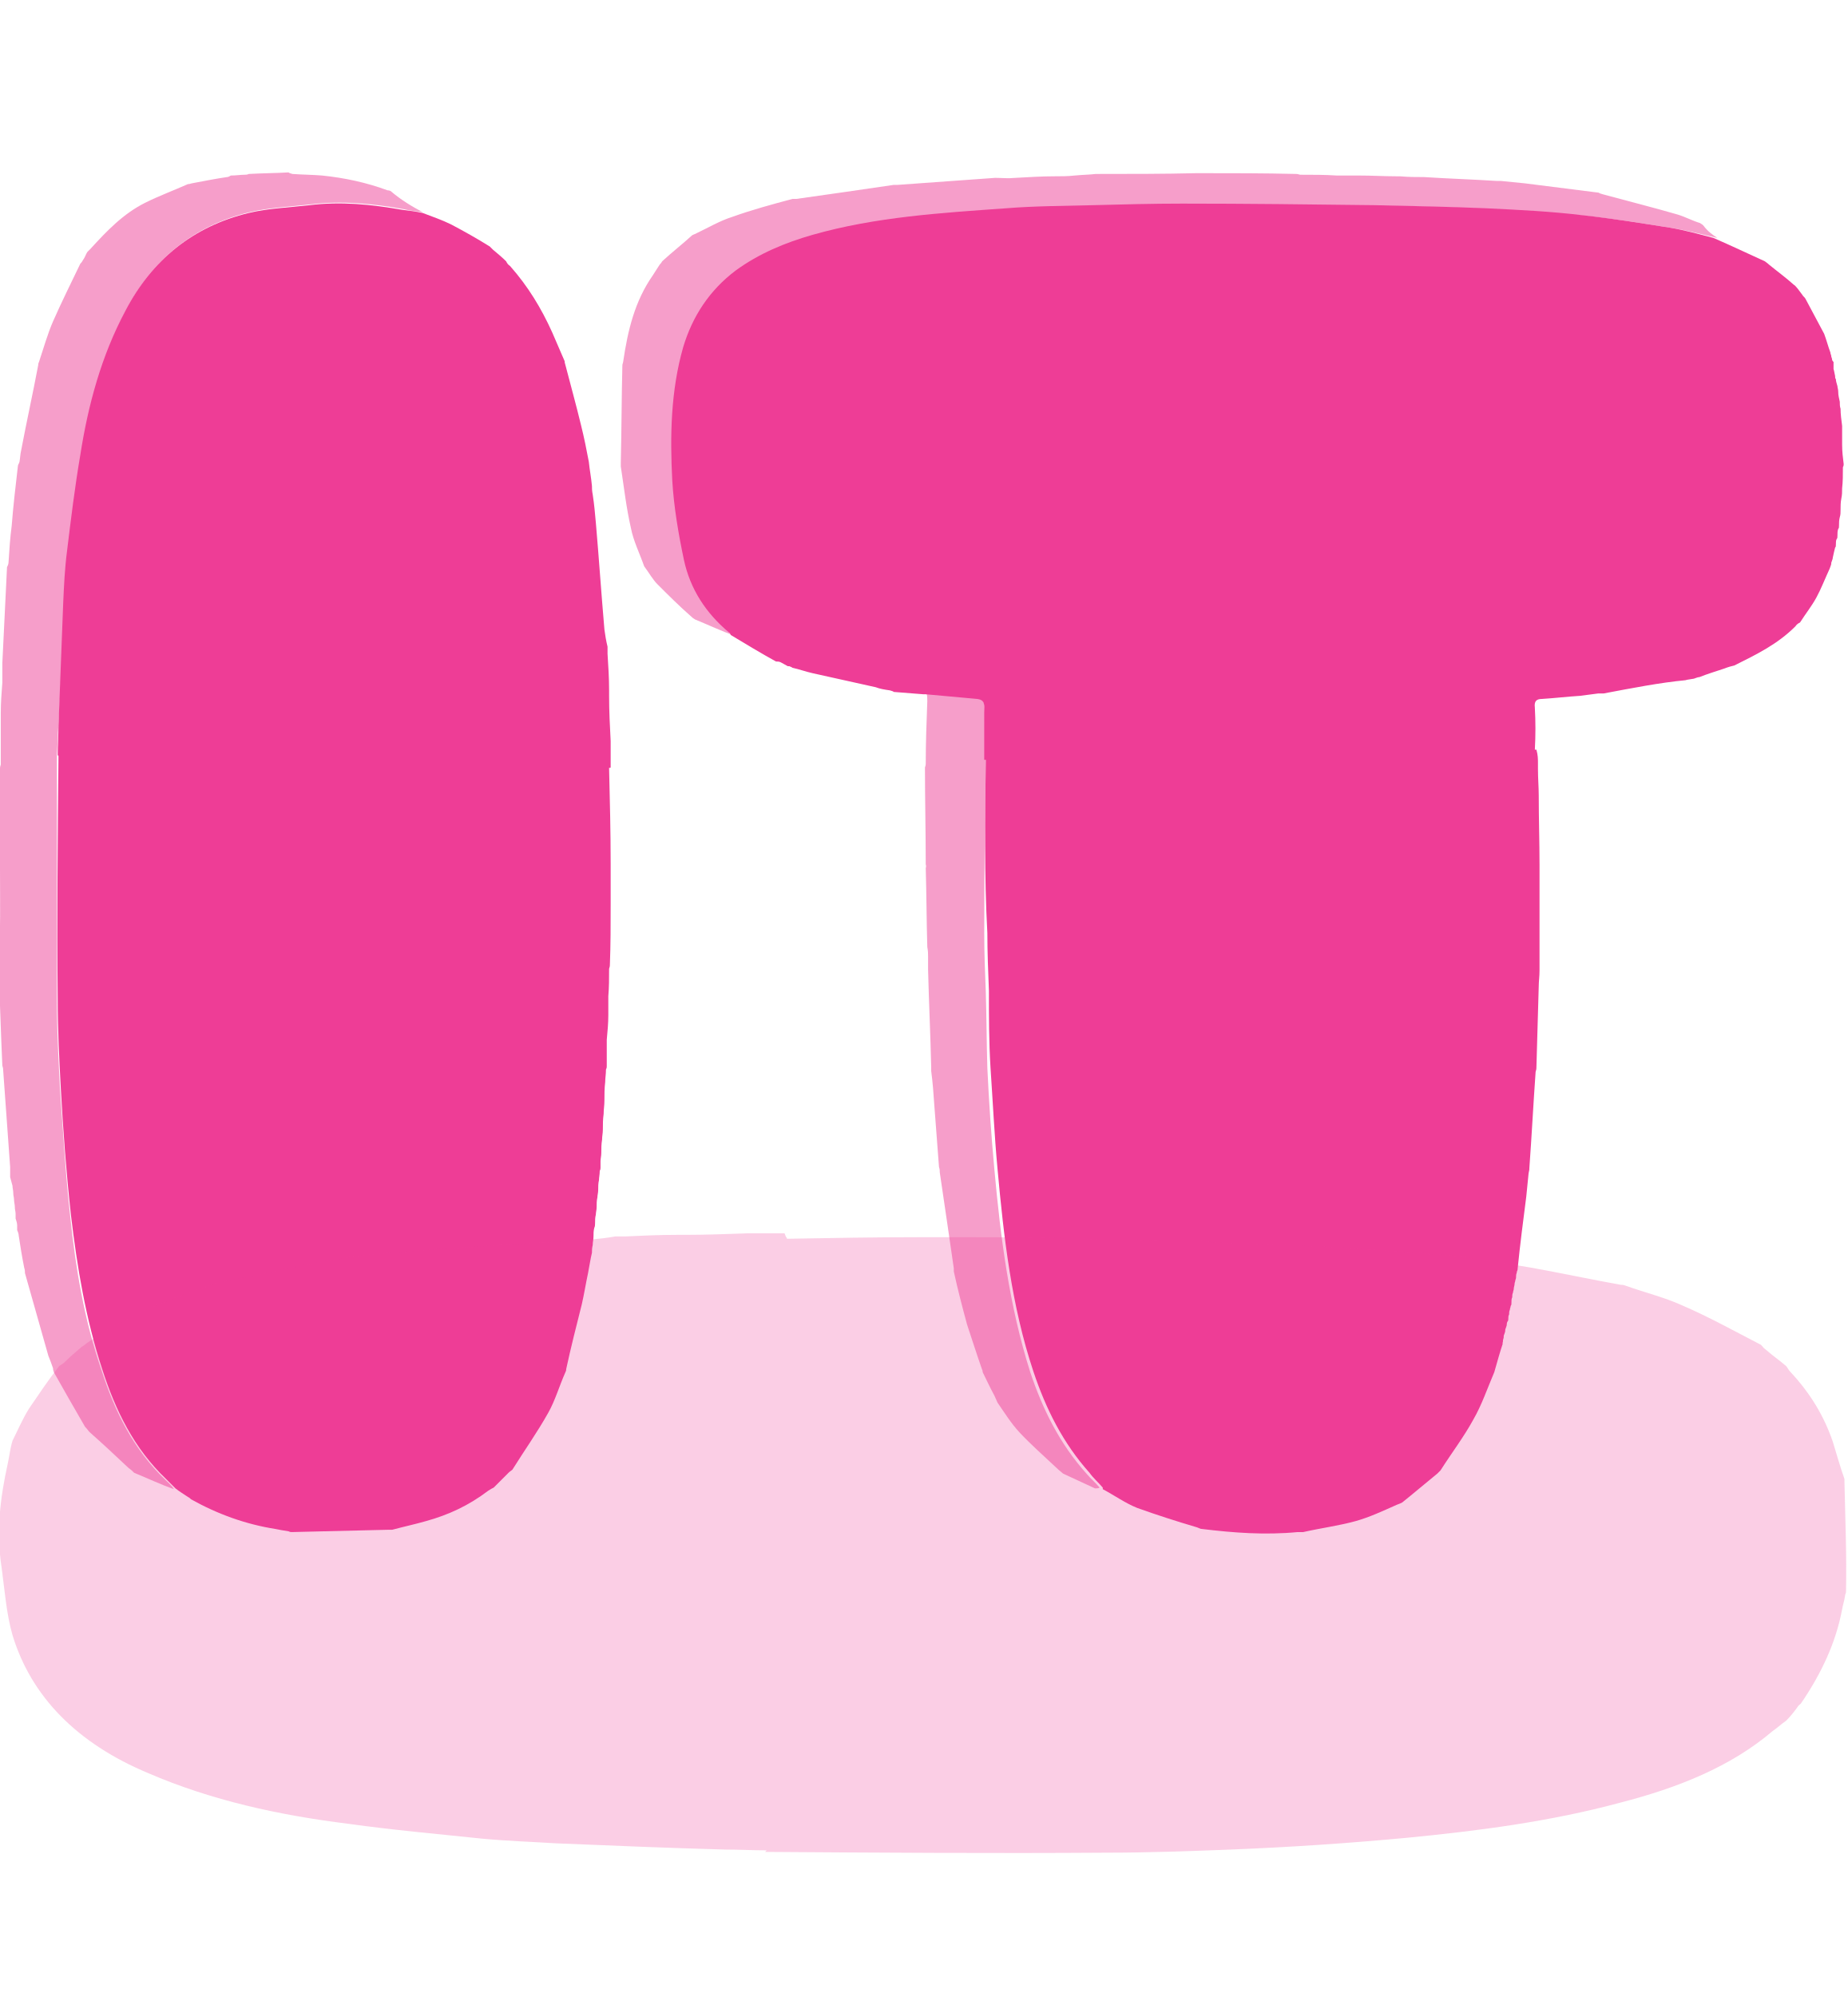
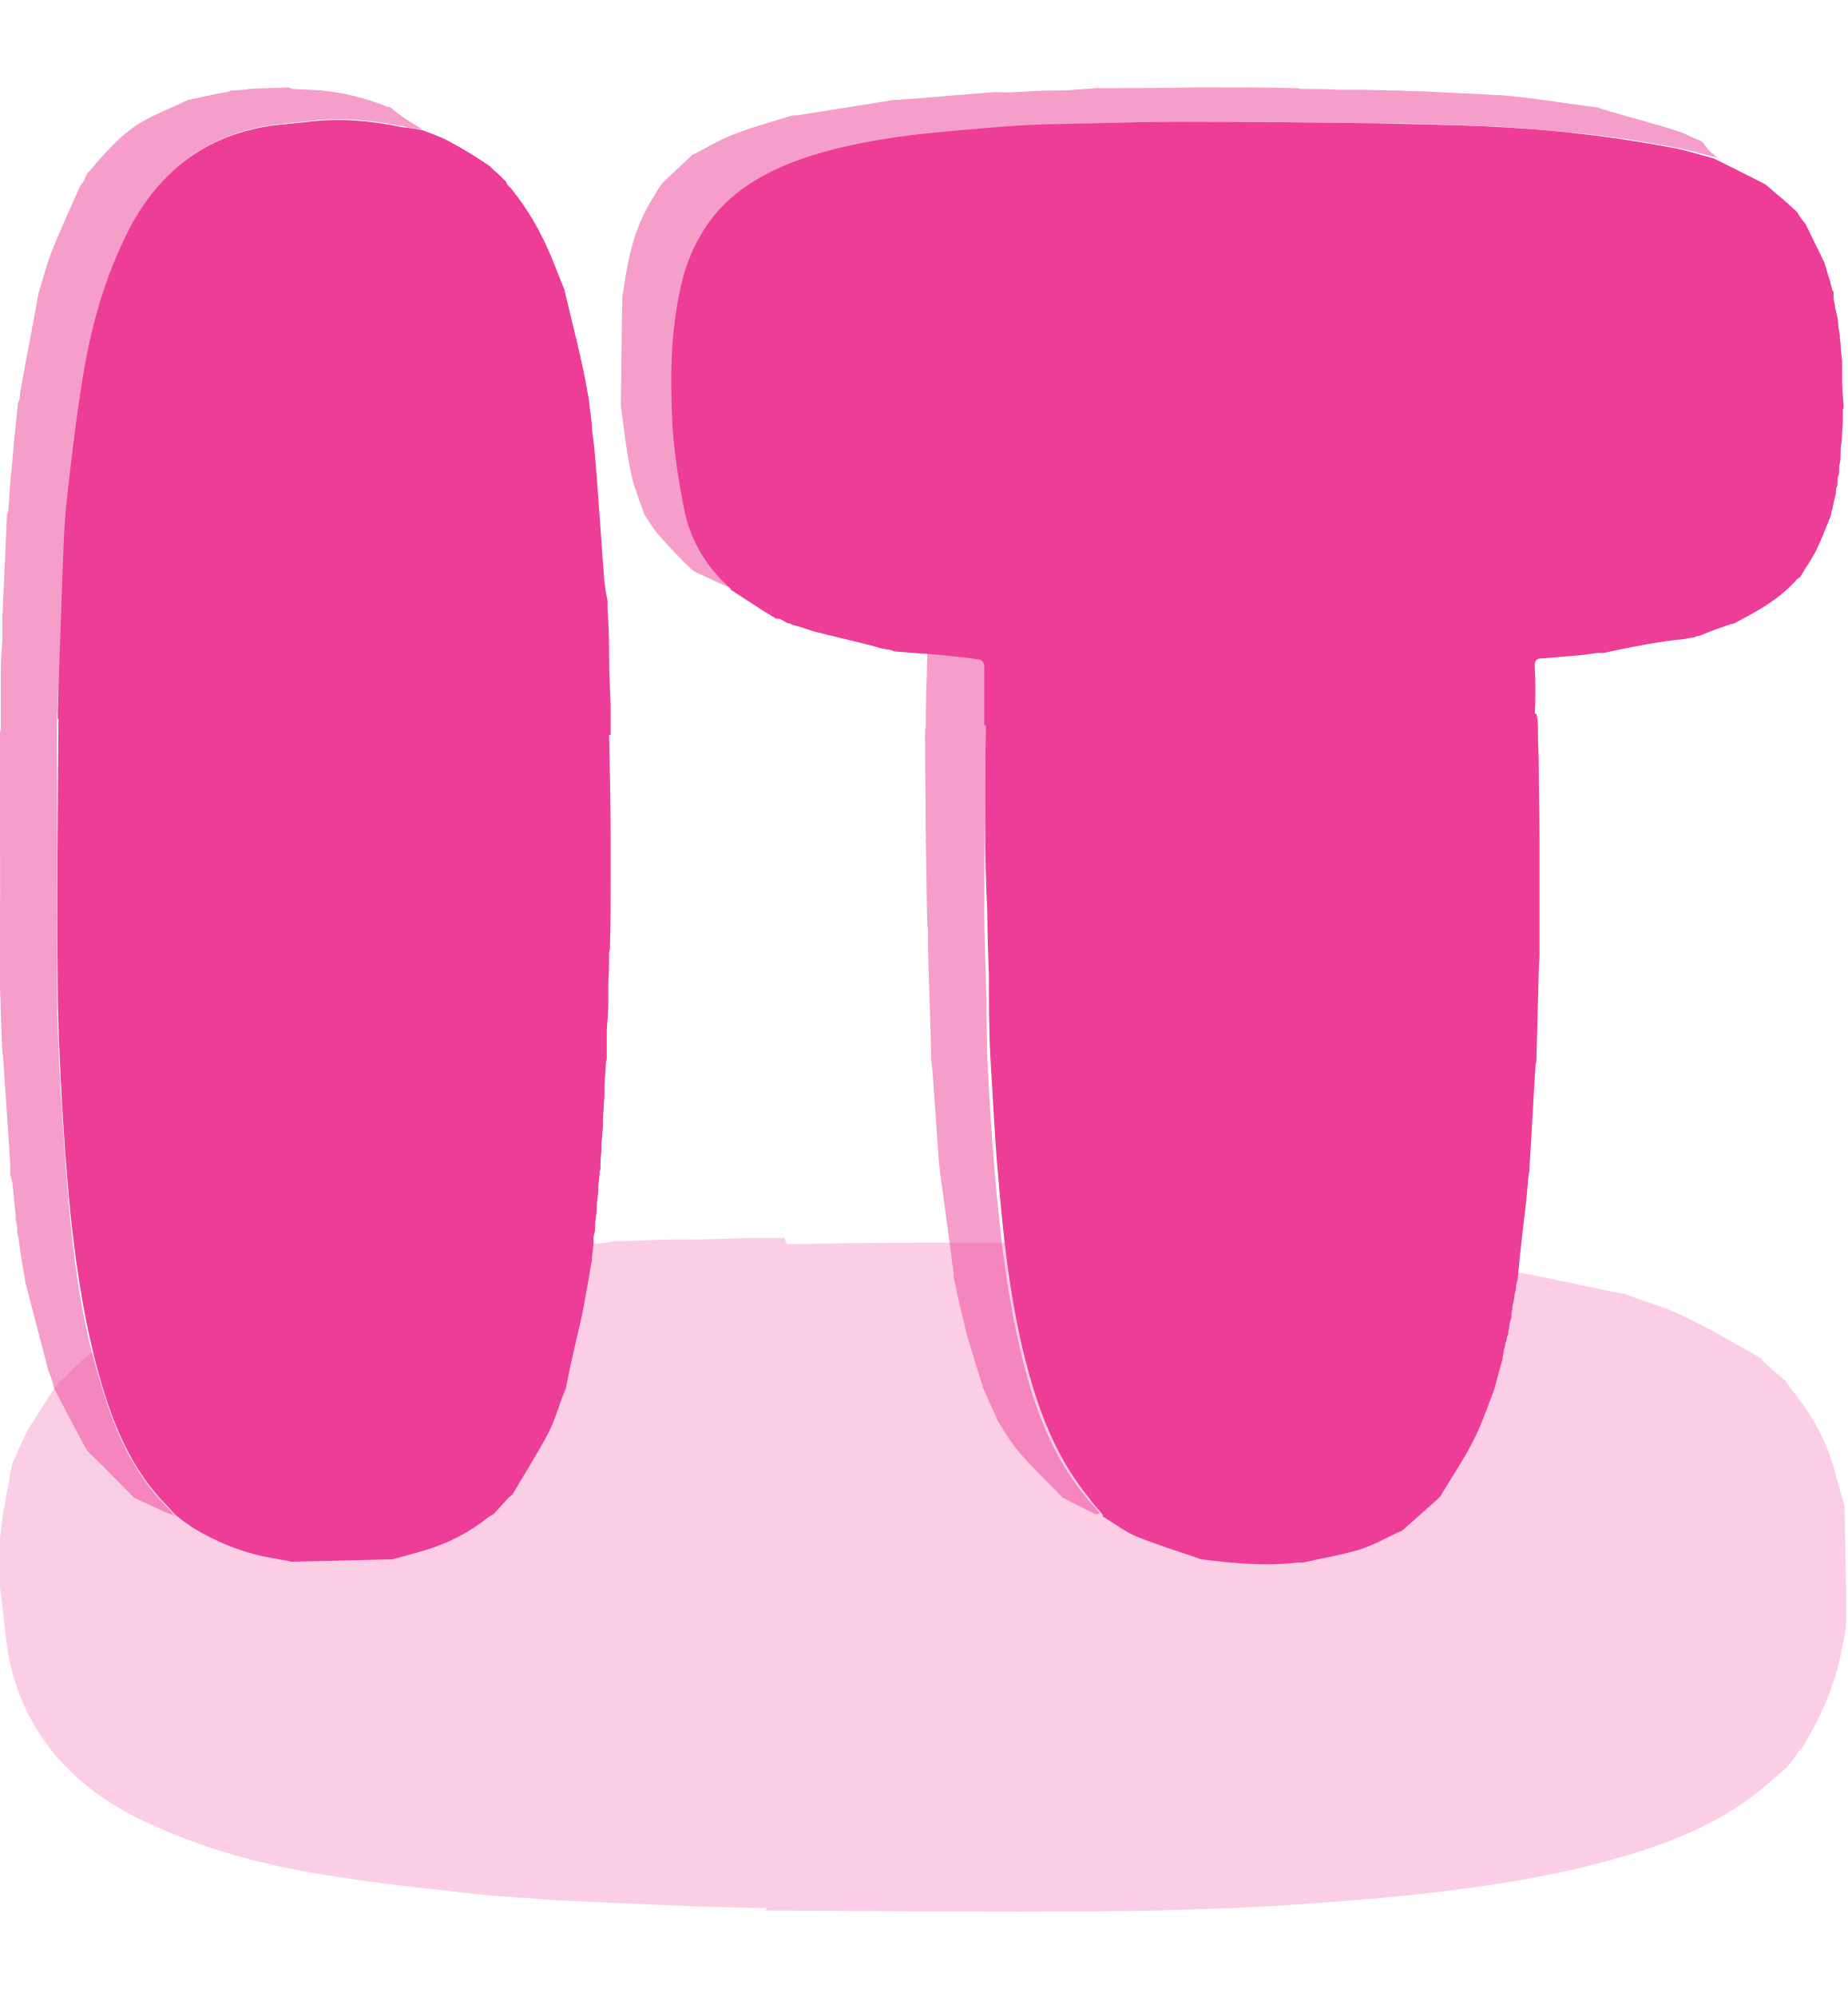
<svg xmlns="http://www.w3.org/2000/svg" version="1.1" id="Layer_1" x="0px" y="0px" viewBox="0 0 236.9 256" style="enable-background:new 0 0 236.9 256;" xml:space="preserve">
  <style type="text/css">
	.st0{fill:#EE3D96;}
	.st1{opacity:0.5;fill:#EE3D96;enable-background:new    ;}
- 	.st2{opacity:0.25;fill:#EE3D96;}
+ 	.st2{opacity:0.25;fill:#EE3D96;enable-background:new    ;}
</style>
-   <path class="st0" d="M236.2,57c0-0.8,0-1.6,0-2.4c-0.1-0.8-0.2-1.5-0.2-2.2c-0.1-0.3-0.1-0.6-0.1-0.9c-0.1-0.5-0.2-0.8-0.2-1.3  c0-0.3-0.1-0.5-0.1-0.7c-0.1-0.4-0.2-0.6-0.2-0.9c-0.1-0.1-0.1-0.2-0.1-0.4c-0.1-0.4-0.1-0.6-0.2-0.9c0-0.2,0-0.3,0-0.5  c0-0.2,0-0.3,0-0.4c-0.1-0.1-0.2-0.2-0.2-0.4c0-0.1-0.1-0.2-0.1-0.4c0-0.1-0.1-0.2-0.1-0.4c-0.3-0.8-0.5-1.6-0.8-2.4  c-0.8-1.5-1.6-3-2.4-4.5c-0.1-0.2-0.3-0.3-0.4-0.5c-0.2-0.3-0.4-0.5-0.6-0.8c-0.2-0.2-0.3-0.4-0.5-0.5c-1-0.9-2.1-1.7-3.2-2.6  c-0.2-0.2-0.4-0.3-0.5-0.4c-2.2-1-4.3-2-6.6-3c-1.9-0.5-3.7-1-5.5-1.3c-3.8-0.6-7.5-1.2-11.2-1.6c-4.1-0.5-8.3-0.7-12.4-0.9  c-4.8-0.2-9.6-0.3-14.4-0.4c-8.2-0.1-16.4-0.2-24.6-0.2c-3.8,0-7.6,0.1-11.4,0.2c-3.7,0.1-7.5,0.1-11.2,0.4  c-8.4,0.6-16.7,1.1-24.8,3.4c-3.5,1-6.9,2.4-9.9,4.6c-3.3,2.5-5.5,5.8-6.7,9.8c-1.6,5.6-1.7,11.4-1.4,17.1c0.2,3.4,0.8,6.9,1.5,10.2  c0.8,3.7,2.8,6.8,5.8,9.3c0.1,0,0.1,0.1,0.2,0.3c2,1.2,3.8,2.3,5.8,3.4c0.2,0,0.4,0,0.6,0.1c0.4,0.2,0.7,0.4,0.9,0.5  c0,0,0.1,0,0.2,0c0.2,0.1,0.3,0.1,0.4,0.2c0.9,0.2,1.7,0.5,2.6,0.7c2.7,0.6,5.4,1.2,8.1,1.8c0.5,0.2,1.1,0.3,1.8,0.4  c0.3,0.1,0.4,0.1,0.5,0.2c1.3,0.1,2.5,0.2,3.8,0.3c0.1,0,0.2,0,0.3,0c2.3,0.2,4.4,0.4,6.6,0.6c0.8,0.1,0.9,0.5,0.9,1.1  c0,2.2,0,4.4,0,6.7c0.1,0,0.1,0,0.2,0c-0.1,7.5-0.2,14.9,0.2,22.2c0,2.4,0.1,4.9,0.2,7.4c0,3.3,0,6.5,0.2,9.8  c0.3,4.4,0.5,8.7,0.9,13c0.8,8.8,1.8,17.6,4.6,26c1.6,4.8,3.8,9.2,7.2,13c0.5,0.7,1.1,1.2,1.7,1.9c0,0.1,0,0.2,0,0.2  c1.5,0.8,2.9,1.8,4.4,2.4c2.5,0.9,5,1.7,7.7,2.5c0.3,0.1,0.4,0.2,0.6,0.2c4.1,0.5,8.1,0.8,12.3,0.4c0.4,0,0.5,0,0.7,0  c2.2-0.5,4.5-0.8,6.7-1.4c1.8-0.5,3.5-1.3,5.3-2.1c0.3-0.1,0.5-0.2,0.7-0.3c1.5-1.2,2.9-2.4,4.5-3.7c0.2-0.2,0.3-0.3,0.4-0.4  c1.4-2.2,3-4.3,4.2-6.5c1.1-1.9,1.8-4,2.7-6.1c0.4-1.4,0.7-2.5,1.1-3.7c-0.1,0-0.1-0.1,0-0.1c0-0.2,0-0.3,0.1-0.6  c0-0.2,0-0.3,0.1-0.5c0-0.1,0.1-0.2,0.1-0.4c0-0.1,0-0.2,0.1-0.4c0-0.1,0.1-0.2,0.1-0.4c0-0.1,0-0.2,0.1-0.4  c0.1-0.1,0.1-0.2,0.1-0.4s0-0.3,0.1-0.5c0-0.2,0-0.4,0.1-0.6c0-0.2,0.1-0.3,0.1-0.5c0.1-0.1,0.1-0.2,0.1-0.4c0-0.3,0-0.5,0.1-0.7  c0-0.2,0-0.4,0.1-0.6c0-0.2,0.1-0.3,0.1-0.5c0-0.2,0.1-0.4,0.1-0.6s0.1-0.3,0.1-0.5c0.1-0.2,0.1-0.4,0.1-0.6c0-0.2,0.1-0.3,0.1-0.5  c0.1-0.2,0.1-0.3,0.1-0.4c0.3-3,0.7-6.1,1.1-9.2c0.1-0.9,0.2-1.9,0.3-3c0.1-0.4,0.1-0.5,0.1-0.7c0.3-4.1,0.5-8.1,0.8-12.3  c0.1-0.3,0.1-0.4,0.1-0.5c0.1-3.5,0.2-7,0.3-10.5c0-0.6,0.1-1.2,0.1-2c0-0.3,0-0.4,0-0.5c0-4.1,0-8.2,0-12.5c0-0.3,0-0.4,0-0.5  c0-3-0.1-5.9-0.1-8.9c0-1.1-0.1-2.2-0.1-3.4c0-0.4,0-0.5,0-0.7c0-0.6,0-1.1-0.2-1.8c-0.1,0-0.1,0-0.2,0c0.1-1.8,0.1-3.6,0-5.4  c-0.1-0.8,0.2-1.1,0.9-1.1c1.6-0.1,3.3-0.3,4.9-0.4c0.8-0.1,1.5-0.2,2.3-0.3c0.3,0,0.5,0,0.7,0c3.7-0.7,7.3-1.4,10.5-1.7  c0.3-0.1,0.6-0.1,1.1-0.2c0.3-0.1,0.5-0.2,0.7-0.2c1-0.4,2-0.7,3.2-1.1c0.5-0.2,0.9-0.3,1.3-0.4c2.8-1.4,5.5-2.7,7.8-5  c0.2-0.3,0.4-0.4,0.6-0.5c0.7-1.1,1.5-2.1,2.1-3.2c0.6-1.1,1.1-2.4,1.7-3.7c0.1-0.3,0.2-0.5,0.2-0.6c0-0.1,0-0.2,0.1-0.4  c0-0.1,0.1-0.2,0.1-0.4c0.1-0.5,0.2-0.9,0.3-1.3c0.1-0.1,0.1-0.2,0.1-0.4c0-0.3,0-0.5,0.1-0.7c0.1-0.1,0.1-0.2,0.1-0.4  c0-0.4,0-0.6,0.1-0.9c0.1-0.1,0.1-0.2,0.1-0.4c0-0.4,0-0.7,0.1-1.1c0.1-0.3,0.1-0.6,0.1-0.9c0-0.5,0-1,0.1-1.5  c0.1-0.5,0.1-0.8,0.1-1.3c0.1-0.9,0.1-1.7,0.1-2.7c0.1-0.2,0.1-0.3,0.1-0.4C236.3,58.7,236.2,57.9,236.2,57z" />
-   <path class="st0" d="M78.1,89.2c0-0.3,0-0.4,0-0.7c0-1.6-0.1-3.1-0.2-4.7c0-0.4,0-0.6,0-0.9c-0.2-0.8-0.3-1.5-0.4-2.2  c-0.4-4.6-0.7-9.1-1.1-13.7c-0.1-1.1-0.2-2.3-0.4-3.6c-0.1-0.5-0.1-0.8-0.1-1.1c-0.1-1.1-0.3-2.1-0.4-3.1c-0.3-1.6-0.6-3.1-1-4.7  c-0.6-2.5-1.3-5-2-7.7c-0.1-0.3-0.1-0.4-0.1-0.5c-0.5-1.2-1.1-2.5-1.6-3.7c-1.4-3.1-3.1-5.9-5.4-8.5c-0.3-0.2-0.4-0.4-0.5-0.6  c-0.5-0.5-1.1-1-1.7-1.5c-0.2-0.2-0.3-0.3-0.4-0.4c-1.6-1-3.2-1.9-4.9-2.8c-1.2-0.6-2.4-1-3.7-1.5c-0.9-0.2-1.8-0.3-2.6-0.4  c-4-0.7-7.9-1.1-11.9-0.6c-2.6,0.3-5.3,0.4-7.8,1c-7.1,1.7-12.4,6-15.8,12.5c-3.1,5.8-4.8,12.1-5.8,18.5c-0.7,4.1-1.2,8.2-1.7,12.3  c-0.3,2.3-0.4,4.5-0.5,6.8C7.9,82.6,7.7,87.8,7.5,93c0,1.3-0.1,2.5-0.1,3.8c0,0,0.1,0.1,0.1,0.1c-0.1,10.4-0.2,20.9-0.1,31.3  c0,3.8,0.2,7.6,0.4,11.4c0.3,5.4,0.7,10.8,1.3,16.2c0.8,6.7,1.9,13.3,4,19.7c1.7,5.3,4.1,10.2,8.2,14.1c0.4,0.4,0.8,0.8,1.2,1.2  c0.5,0.4,1,0.7,1.6,1.1c0.2,0.1,0.3,0.2,0.4,0.3c3.4,1.9,7,3.2,10.8,3.8c0.5,0.1,1,0.2,1.7,0.3c0.2,0.1,0.3,0.1,0.4,0.1  c4.1-0.1,8.2-0.2,12.5-0.3c0.2,0,0.3,0,0.4,0c1.5-0.4,2.9-0.7,4.3-1.1c2.9-0.8,5.5-2,8-3.9c0.3-0.2,0.5-0.3,0.7-0.4  c0.6-0.6,1.2-1.2,1.9-1.9c0.2-0.2,0.4-0.3,0.5-0.4c1.5-2.4,3.2-4.8,4.6-7.3c0.9-1.6,1.4-3.4,2.2-5.2c0.1-0.2,0.1-0.3,0.1-0.4  c0.6-2.8,1.3-5.5,2-8.3c0.3-1.3,0.5-2.6,0.8-4c0.2-1,0.3-1.8,0.5-2.6c0-0.3,0-0.6,0.1-1c0-0.4,0.1-0.7,0.1-1.1c0-0.4,0-0.7,0.1-1.1  c0.1-0.2,0.1-0.4,0.1-0.6c0-0.4,0-0.7,0.1-1.1c0-0.3,0.1-0.6,0.1-0.9c0-0.5,0-0.9,0.1-1.3c0-0.3,0.1-0.6,0.1-0.9  c0-0.5,0-0.9,0.1-1.3c0-0.4,0.1-0.7,0.1-1.2c0.1-0.2,0.1-0.3,0.1-0.4c0-0.3,0-0.5,0-0.8c0-0.4,0.1-0.7,0.1-1.1c0-0.6,0-1.1,0.1-1.7  c0-0.5,0.1-0.8,0.1-1.3c0-0.7,0-1.3,0.1-2c0-0.6,0.1-1.1,0.1-1.7c0-0.8,0-1.6,0.1-2.4c0-0.5,0.1-1,0.1-1.6c0.1-0.2,0.1-0.3,0.1-0.4  c0-1.1,0-2.2,0-3.4c0.1-1.1,0.2-2.1,0.2-3.2c0-0.8,0-1.6,0-2.4c0.1-1.2,0.1-2.2,0.1-3.5c0.1-0.3,0.1-0.4,0.1-0.5  c0.1-2.6,0.1-5.2,0.1-7.8c0-1.5,0-3,0-4.7c0-0.3,0-0.4,0-0.5c0-4-0.1-8.1-0.2-12.2c0,0-0.1,0-0.1,0c0.1,0,0.2-0.1,0.3-0.1  c0-0.1,0-0.2,0-0.4c0-1,0-2,0-3C78.2,93.1,78.1,91.2,78.1,89.2z" />
-   <path class="st1" d="M54.2,27.2c-0.8-0.1-1.7-0.2-2.5-0.4c-3.9-0.7-7.9-1.1-11.9-0.6c-2.6,0.3-5.2,0.4-7.8,1  c-7.1,1.7-12.4,6-15.8,12.5c-3.1,5.8-4.7,12.1-5.8,18.5c-0.7,4.1-1.2,8.2-1.7,12.3c-0.3,2.2-0.4,4.5-0.5,6.8  C8,82.5,7.8,87.7,7.5,92.9c-0.1,1.2-0.1,2.4-0.2,3.8c0,10.6,0,21.1,0,31.6c0,3.8,0.2,7.6,0.4,11.4c0.4,5.4,0.7,10.8,1.3,16.2  c0.7,6.7,1.8,13.3,4,19.7c1.7,5.3,4.1,10.2,8.2,14.1c0.4,0.4,0.8,0.7,1.1,1.2c-1.7-0.6-3.4-1.4-5.1-2.1c-0.2-0.2-0.4-0.4-0.7-0.6  c-1.7-1.6-3.3-3.1-5-4.6c-0.2-0.2-0.3-0.4-0.6-0.7c-1.4-2.4-2.7-4.7-4-7c0-0.1-0.1-0.2-0.1-0.5c-0.2-0.6-0.4-1.1-0.6-1.6  c-1-3.5-2-7.1-3-10.6c0-0.2,0-0.4-0.1-0.7c-0.3-1.5-0.5-2.8-0.7-4.1c0-0.2-0.1-0.5-0.2-0.7c0-0.2,0-0.4,0-0.6c0-0.3-0.1-0.6-0.2-0.9  c0-0.2,0-0.4,0-0.6c0-0.3-0.1-0.5-0.1-0.9c0-0.3-0.1-0.6-0.1-0.9c0-0.3-0.1-0.5-0.1-0.9c0-0.3-0.1-0.6-0.1-0.9  c-0.1-0.4-0.2-0.7-0.3-1.1c0-0.3,0-0.6,0-0.8c0-0.1,0-0.2,0-0.5c-0.3-4.3-0.6-8.4-0.9-12.5c0-0.1,0-0.2-0.1-0.5  c-0.2-4.3-0.3-8.4-0.5-12.5c0-0.1,0-0.2,0-0.5c0.3-4,0.2-8.1,0.2-12.2c0-0.1,0-0.2,0-0.5c0-4.3,0-8.4,0-12.4c0-0.1,0-0.2,0.1-0.5  c0-2.3,0-4.4,0-6.6c0-1.3,0.1-2.6,0.2-3.9c0-0.7,0-1.3,0-1.9c0-0.2,0-0.3,0-0.6c0.2-4.2,0.4-8.3,0.6-12.3C1,72.5,1.1,72.3,1.1,72  c0.1-1.6,0.2-3.1,0.4-4.6c0.2-2.6,0.5-5.1,0.8-7.7c0-0.1,0.1-0.2,0.2-0.5c0.1-0.6,0.1-1,0.2-1.4c0.7-3.7,1.5-7.3,2.2-11  c0-0.1,0-0.2,0.1-0.4c0.6-1.8,1.1-3.6,1.8-5.2c1.1-2.5,2.3-4.9,3.5-7.4c0.1-0.1,0.2-0.2,0.3-0.4c0.3-0.4,0.4-0.8,0.6-1.1  c0.1-0.1,0.2-0.2,0.4-0.4c2.1-2.3,4.2-4.5,7-5.9c1.8-0.9,3.7-1.6,5.5-2.4c0.1,0,0.2,0,0.5-0.1c1.6-0.3,3.1-0.6,4.5-0.8  c0.2,0,0.3-0.1,0.5-0.2c0.7,0,1.2-0.1,1.8-0.1c0.1,0,0.3,0,0.5-0.1c1.8-0.1,3.4-0.1,5.1-0.2c0.1,0.1,0.2,0.1,0.5,0.2  c1.4,0.1,2.6,0.1,3.8,0.2c2.9,0.3,5.7,0.9,8.4,1.9c0.1,0,0.2,0,0.4,0.1C51.5,25.7,52.9,26.5,54.2,27.2z" />
-   <path class="st2" d="M236.5,190c0-0.2,0-0.3,0-0.4c-0.6-1.7-1-3.2-1.5-4.8c-1.1-3.2-2.8-6.1-5.4-8.9c-0.3-0.3-0.4-0.6-0.6-0.8  c-0.8-0.7-1.7-1.3-2.6-2.1c-0.3-0.2-0.4-0.4-0.6-0.6c-3.3-1.7-6.7-3.6-10.2-5.1c-2.2-1-4.7-1.6-7.2-2.5c-0.3-0.1-0.4-0.1-0.6-0.1  c-3.9-0.7-7.6-1.5-11.5-2.2c-1.8-0.3-3.6-0.6-5.6-0.9c-1.4-0.2-2.5-0.3-3.6-0.6c-0.4,0-0.8,0-1.4-0.1c-0.6,0-1-0.1-1.5-0.1  c-0.6,0-1,0-1.5-0.1c-0.3-0.1-0.6-0.1-0.8-0.1c-0.6,0-1,0-1.5-0.1c-0.4,0-0.8-0.1-1.3-0.1c-0.7,0-1.3,0-1.8-0.1  c-0.4,0-0.8-0.1-1.3-0.1c-0.7,0-1.3,0-1.8-0.1c-0.6,0-1-0.1-1.7-0.1c-0.3-0.1-0.4-0.1-0.6-0.1c-0.4,0-0.7,0-1.1,0  c-0.6,0-1-0.1-1.5-0.1c-0.8,0-1.5,0-2.4-0.1c-0.7,0-1.1-0.1-1.8-0.1c-1,0-1.8,0-2.8-0.1c-0.8,0-1.5-0.1-2.4-0.1  c-1.1,0-2.2,0-3.3-0.1c-0.7,0-1.4-0.1-2.2-0.1c-0.3-0.1-0.4-0.1-0.6-0.1c-1.5,0-3.1,0-4.7,0c-1.5-0.1-2.9-0.2-4.5-0.2  c-1.1,0-2.2,0-3.3,0c-1.7-0.1-3.1-0.1-4.9-0.1c-0.4-0.1-0.6-0.1-0.7-0.1c-3.6-0.1-7.2-0.1-10.8-0.1c-2.1,0-4.2,0-6.5,0  c-0.4,0-0.6,0-0.7,0c-5.5,0-11.2,0.1-16.8,0.2c0,0,0-0.1,0-0.1c0,0-0.1,0-0.3-0.6c-0.1,0-0.3,0-0.6,0c-1.4,0-2.8,0-4.2,0  c-2.6,0.1-5.3,0.2-8.1,0.2c-0.4,0-0.6,0-1,0c-2.2,0-4.3,0.1-6.5,0.2c-0.6,0-0.8,0-1.3,0c-1.1,0.2-2.1,0.3-3.1,0.4  c-6.4,0.4-12.7,0.8-19.1,1.2c-1.5,0.1-3.2,0.2-5,0.4c-0.7,0.1-1.1,0.1-1.5,0.1c-1.5,0.1-2.9,0.3-4.3,0.4c-2.2,0.3-4.3,0.7-6.5,1.1  c-3.5,0.7-7,1.5-10.7,2.2c-0.4,0.1-0.6,0.1-0.7,0.1c-1.7,0.6-3.5,1.2-5.1,1.8c-4.3,1.6-8.2,3.5-11.8,6c-0.3,0.3-0.6,0.4-0.8,0.6  c-0.7,0.6-1.4,1.2-2.1,1.9c-0.3,0.2-0.4,0.3-0.6,0.4c-1.4,1.8-2.6,3.6-3.9,5.5c-0.8,1.3-1.4,2.7-2.1,4.1c-0.3,1-0.4,2-0.6,2.9  c-1,4.5-1.5,8.8-0.8,13.3c0.4,2.9,0.6,5.9,1.4,8.7c2.4,7.9,8.3,13.9,17.4,17.7c8.1,3.5,16.8,5.4,25.7,6.5c5.7,0.8,11.4,1.3,17.1,1.9  c3.2,0.3,6.3,0.4,9.5,0.6c7.2,0.3,14.5,0.6,21.7,0.8c1.8,0,3.5,0.1,5.3,0.1c0.1-0.1,0.3-0.3,0.4-0.4c-0.2,0.2-0.4,0.4-0.6,0.6  c14.6,0.1,29.2,0.2,43.8,0.1c5.3,0,10.6-0.2,15.9-0.4c7.5-0.3,15-0.8,22.5-1.5c9.3-0.9,18.5-2.1,27.4-4.5c7.4-1.9,14.2-4.6,19.6-9.2  c0.6-0.4,1.1-0.9,1.7-1.3c0.6-0.6,1-1.1,1.5-1.8c0.1-0.2,0.3-0.3,0.4-0.4c2.6-3.8,4.5-7.8,5.3-12.1c0.1-0.6,0.3-1.1,0.4-1.9  c0.1-0.2,0.1-0.3,0.1-0.4C236.8,199.4,236.6,194.8,236.5,190z" />
-   <path class="st1" d="M220.2,30.5c-1.8-0.4-3.6-0.9-5.4-1.2c-3.7-0.6-7.4-1.2-11.2-1.6c-4.1-0.4-8.3-0.7-12.4-0.9  c-4.8-0.2-9.6-0.4-14.4-0.4c-8.2-0.1-16.4-0.2-24.6-0.2c-3.8,0-7.6,0.1-11.4,0.2c-3.7,0.1-7.5,0.2-11.2,0.4  c-8.3,0.6-16.7,1.2-24.8,3.4c-3.6,1-7,2.3-9.9,4.6c-3.3,2.5-5.5,5.8-6.7,9.8c-1.7,5.6-1.7,11.4-1.4,17.1c0.2,3.4,0.8,6.8,1.5,10.2  c0.8,3.7,2.9,6.9,5.8,9.3c0.1,0.1,0.1,0.2,0.1,0.3c-1.7-0.6-3.4-1.4-5.1-2.1c-0.1-0.1-0.2-0.1-0.4-0.3c-1.6-1.4-3-2.8-4.4-4.2  c-0.6-0.6-1.1-1.5-1.7-2.3c-0.6-1.7-1.4-3.3-1.7-4.9c-0.6-2.6-0.9-5.3-1.3-7.9c0-0.1,0-0.2,0-0.5c0.1-4.3,0.1-8.4,0.2-12.4  c0-0.1,0-0.2,0.1-0.5c0.6-4.1,1.5-7.8,3.8-11.1c0.3-0.5,0.6-0.9,0.9-1.4c0.1-0.1,0.2-0.2,0.3-0.4c1.3-1.2,2.6-2.2,3.8-3.3  c0.1-0.1,0.2-0.1,0.4-0.2c1.7-0.8,3.2-1.7,4.8-2.2c2.5-0.9,5.1-1.6,7.7-2.3c0.1,0,0.2,0,0.5,0c4.3-0.6,8.4-1.2,12.5-1.8  c0.1,0,0.2,0,0.5,0c4.3-0.3,8.4-0.6,12.5-0.9c0.8,0,1.6,0.1,2.6,0c1.8-0.1,3.4-0.2,5-0.2c0.9,0,1.7,0,2.6-0.1c1-0.1,1.9-0.1,2.7-0.2  c0,0,0.1,0,0.2,0c4.3,0,8.5,0,12.7-0.1c0,0,0.1,0,0.3,0c4.3,0,8.4,0,12.5,0.1c0.1,0,0.2,0,0.5,0.1c1.7,0,3.2,0,4.7,0.1  c1,0,1.8,0,2.8,0c1.7,0,3.3,0.1,4.8,0.1c0.1,0,0.2,0,0.5,0c1.1,0.1,2.1,0.1,3.1,0.1c3.1,0.2,6.3,0.3,9.4,0.5c0.1,0,0.2,0,0.5,0  c1.1,0.1,2.1,0.2,3,0.3c3.2,0.4,6.3,0.8,9.5,1.2c0.1,0.1,0.2,0.1,0.5,0.2c3.3,0.9,6.5,1.7,9.6,2.6c1,0.3,1.9,0.8,2.9,1.1  c0.1,0.1,0.2,0.1,0.4,0.3C219,29.7,219.6,30.1,220.2,30.5z" />
-   <path class="st1" d="M126.4,97.2c-0.1,7.6-0.2,15-0.2,22.5c0,2.5,0.1,5,0.2,7.4c0.1,3.3,0.1,6.5,0.2,9.8c0.2,4.3,0.5,8.7,0.9,13  c0.8,8.8,1.9,17.5,4.6,26c1.6,4.8,3.8,9.2,7.2,13c0.5,0.6,1.2,1.2,1.7,1.8c-0.2,0.1-0.3,0.1-0.6,0.1c-1.5-0.7-2.8-1.3-4.1-1.9  c-0.2-0.2-0.5-0.4-0.8-0.7c-1.7-1.6-3.3-3-4.8-4.6c-1.1-1.2-1.9-2.5-2.8-3.8c-0.1-0.2-0.2-0.5-0.4-0.9c-0.6-1.1-1-2-1.5-3  c0-0.1,0-0.2-0.1-0.4c-0.7-2-1.3-3.9-1.9-5.7c-0.6-2.2-1.2-4.5-1.7-6.8c0-0.1,0-0.2,0-0.4c-0.6-4.2-1.2-8.2-1.8-12.3  c0-0.2,0-0.4-0.1-0.7c-0.2-2.7-0.4-5.3-0.6-7.9c-0.1-1.5-0.2-2.9-0.4-4.4c0-0.1,0-0.2,0-0.5c-0.1-4.3-0.3-8.4-0.4-12.5  c0-0.1,0-0.2,0-0.5c0-0.5,0-0.8,0-1.1c0-0.4,0-0.8-0.1-1.3c-0.1-3.4-0.1-6.7-0.2-10.1c0-0.1,0.1-0.2,0-0.5c0-4.2-0.1-8.3-0.1-12.4  c0-0.1,0.1-0.2,0.1-0.5c0-2.7,0.1-5.3,0.2-8c0-0.4,0-0.7-0.1-1c2.2,0.2,4.3,0.4,6.5,0.6c0.7,0.1,0.9,0.4,0.9,1.1  C126.4,92.7,126.4,94.9,126.4,97.2z" />
+   <path class="st0" d="M236.2,48.9c0-0.9,0-1.7,0-2.6c-0.1-0.9-0.2-1.6-0.2-2.4c-0.1-0.3-0.1-0.7-0.1-1c-0.1-0.5-0.2-0.9-0.2-1.4  c0-0.3-0.1-0.5-0.1-0.8c-0.1-0.4-0.2-0.7-0.2-1c-0.1-0.1-0.1-0.2-0.1-0.4c-0.1-0.4-0.1-0.7-0.2-1c0-0.2,0-0.3,0-0.5  c0-0.2,0-0.3,0-0.4c-0.1-0.1-0.2-0.2-0.2-0.4c0-0.1-0.1-0.2-0.1-0.4c0-0.1-0.1-0.2-0.1-0.4c-0.3-0.9-0.5-1.7-0.8-2.6  c-0.8-1.6-1.6-3.3-2.4-4.9c-0.1-0.2-0.3-0.3-0.4-0.5c-0.2-0.3-0.4-0.5-0.6-0.9c-0.2-0.2-0.3-0.4-0.5-0.5c-1-1-2.1-1.8-3.2-2.8  c-0.2-0.2-0.4-0.3-0.5-0.4c-2.2-1.1-4.3-2.2-6.6-3.3c-1.9-0.5-3.7-1.1-5.5-1.4c-3.8-0.7-7.5-1.3-11.2-1.7c-4.1-0.5-8.3-0.8-12.4-1  c-4.8-0.2-9.6-0.3-14.4-0.4c-8.2-0.1-16.4-0.2-24.6-0.2c-3.8,0-7.6,0.1-11.4,0.2c-3.7,0.1-7.5,0.1-11.2,0.4  c-8.4,0.7-16.7,1.2-24.8,3.7c-3.5,1.1-6.9,2.6-9.9,5c-3.3,2.7-5.5,6.3-6.7,10.6c-1.6,6.1-1.7,12.4-1.4,18.6  c0.2,3.7,0.8,7.5,1.5,11.1c0.8,4,2.8,7.4,5.8,10.1c0.1,0,0.1,0.1,0.2,0.3c2,1.3,3.8,2.5,5.8,3.7c0.2,0,0.4,0,0.6,0.1  c0.4,0.2,0.7,0.4,0.9,0.5c0,0,0.1,0,0.2,0c0.2,0.1,0.3,0.1,0.4,0.2c0.9,0.2,1.7,0.5,2.6,0.8c2.7,0.7,5.4,1.3,8.1,2  c0.5,0.2,1.1,0.3,1.8,0.4c0.3,0.1,0.4,0.1,0.5,0.2c1.3,0.1,2.5,0.2,3.8,0.3c0.1,0,0.2,0,0.3,0c2.3,0.2,4.4,0.4,6.6,0.7  c0.8,0.1,0.9,0.5,0.9,1.2c0,2.4,0,4.8,0,7.3c0.1,0,0.1,0,0.2,0c-0.1,8.1-0.2,16.2,0.2,24.1c0,2.6,0.1,5.3,0.2,8  c0,3.6,0,7.1,0.2,10.6c0.3,4.8,0.5,9.4,0.9,14.1c0.8,9.6,1.8,19.1,4.6,28.2c1.6,5.2,3.8,10,7.2,14.1c0.5,0.8,1.1,1.3,1.7,2.1  c0,0.1,0,0.2,0,0.2c1.5,0.9,2.9,2,4.4,2.6c2.5,1,5,1.8,7.7,2.7c0.3,0.1,0.4,0.2,0.6,0.2c4.1,0.5,8.1,0.9,12.3,0.4c0.4,0,0.5,0,0.7,0  c2.2-0.5,4.5-0.9,6.7-1.5c1.8-0.5,3.5-1.4,5.3-2.3c0.3-0.1,0.5-0.2,0.7-0.3c1.5-1.3,2.9-2.6,4.5-4c0.2-0.2,0.3-0.3,0.4-0.4  c1.4-2.4,3-4.7,4.2-7.1c1.1-2.1,1.8-4.3,2.7-6.6c0.4-1.5,0.7-2.7,1.1-4c-0.1,0-0.1-0.1,0-0.1c0-0.2,0-0.3,0.1-0.7  c0-0.2,0-0.3,0.1-0.5c0-0.1,0.1-0.2,0.1-0.4c0-0.1,0-0.2,0.1-0.4c0-0.1,0.1-0.2,0.1-0.4c0-0.1,0-0.2,0.1-0.4  c0.1-0.1,0.1-0.2,0.1-0.4s0-0.3,0.1-0.5c0-0.2,0-0.4,0.1-0.7c0-0.2,0.1-0.3,0.1-0.5c0.1-0.1,0.1-0.2,0.1-0.4c0-0.3,0-0.5,0.1-0.8  c0-0.2,0-0.4,0.1-0.7c0-0.2,0.1-0.3,0.1-0.5s0.1-0.4,0.1-0.7s0.1-0.3,0.1-0.5c0.1-0.2,0.1-0.4,0.1-0.7c0-0.2,0.1-0.3,0.1-0.5  c0.1-0.2,0.1-0.3,0.1-0.4c0.3-3.3,0.7-6.6,1.1-10c0.1-1,0.2-2.1,0.3-3.3c0.1-0.4,0.1-0.5,0.1-0.8c0.3-4.5,0.5-8.8,0.8-13.4  c0.1-0.3,0.1-0.4,0.1-0.5c0.1-3.8,0.2-7.6,0.3-11.4c0-0.7,0.1-1.3,0.1-2.2c0-0.3,0-0.4,0-0.5c0-4.5,0-8.9,0-13.6c0-0.3,0-0.4,0-0.5  c0-3.3-0.1-6.4-0.1-9.7c0-1.2-0.1-2.4-0.1-3.7c0-0.4,0-0.5,0-0.8c0-0.7,0-1.2-0.2-2c-0.1,0-0.1,0-0.2,0c0.1-2,0.1-3.9,0-5.9  c-0.1-0.9,0.2-1.2,0.9-1.2c1.6-0.1,3.3-0.3,4.9-0.4c0.8-0.1,1.5-0.2,2.3-0.3c0.3,0,0.5,0,0.7,0c3.7-0.8,7.3-1.5,10.5-1.8  c0.3-0.1,0.6-0.1,1.1-0.2c0.3-0.1,0.5-0.2,0.7-0.2c1-0.4,2-0.8,3.2-1.2c0.5-0.2,0.9-0.3,1.3-0.4c2.8-1.5,5.5-2.9,7.8-5.4  c0.2-0.3,0.4-0.4,0.6-0.5c0.7-1.2,1.5-2.3,2.1-3.5s1.1-2.6,1.7-4c0.1-0.3,0.2-0.5,0.2-0.7s0-0.2,0.1-0.4c0-0.1,0.1-0.2,0.1-0.4  c0.1-0.5,0.2-1,0.3-1.4c0.1-0.1,0.1-0.2,0.1-0.4c0-0.3,0-0.5,0.1-0.8c0.1-0.1,0.1-0.2,0.1-0.4c0-0.4,0-0.7,0.1-1  c0.1-0.1,0.1-0.2,0.1-0.4c0-0.4,0-0.8,0.1-1.2c0.1-0.3,0.1-0.7,0.1-1c0-0.5,0-1.1,0.1-1.6s0.1-0.9,0.1-1.4c0.1-1,0.1-1.8,0.1-2.9  c0.1-0.2,0.1-0.3,0.1-0.4C236.3,50.8,236.2,49.9,236.2,48.9z" />
+   <path class="st0" d="M78.1,83.9c0-0.3,0-0.4,0-0.8c0-1.7-0.1-3.4-0.2-5.1c0-0.4,0-0.7,0-1c-0.2-0.9-0.3-1.6-0.4-2.4  c-0.4-5-0.7-9.9-1.1-14.9c-0.1-1.2-0.2-2.5-0.4-3.9c-0.1-0.5-0.1-0.9-0.1-1.2c-0.1-1.2-0.3-2.3-0.4-3.4c-0.3-1.7-0.6-3.4-1-5.1  c-0.6-2.7-1.3-5.4-2-8.4c-0.1-0.3-0.1-0.4-0.1-0.5c-0.5-1.3-1.1-2.7-1.6-4c-1.4-3.4-3.1-6.4-5.4-9.2c-0.3-0.2-0.4-0.4-0.5-0.7  c-0.5-0.5-1.1-1.1-1.7-1.6c-0.2-0.2-0.3-0.3-0.4-0.4c-1.6-1.1-3.2-2.1-4.9-3c-1.2-0.7-2.4-1.1-3.7-1.6c-0.9-0.2-1.8-0.3-2.6-0.4  c-4-0.8-7.9-1.2-11.9-0.7c-2.6,0.3-5.3,0.4-7.8,1.1c-7.1,1.8-12.4,6.5-15.8,13.6c-3.1,6.3-4.8,13.1-5.8,20.1  c-0.7,4.5-1.2,8.9-1.7,13.4c-0.3,2.5-0.4,4.9-0.5,7.4C7.9,76.7,7.7,82.4,7.5,88c0,1.4-0.1,2.7-0.1,4.1l0.1,0.1  c-0.1,11.3-0.2,22.7-0.1,34c0,4.1,0.2,8.3,0.4,12.4c0.3,5.9,0.7,11.7,1.3,17.6c0.8,7.3,1.9,14.4,4,21.4c1.7,5.8,4.1,11.1,8.2,15.3  c0.4,0.4,0.8,0.9,1.2,1.3c0.5,0.4,1,0.8,1.6,1.2c0.2,0.1,0.3,0.2,0.4,0.3c3.4,2.1,7,3.5,10.8,4.1c0.5,0.1,1,0.2,1.7,0.3  c0.2,0.1,0.3,0.1,0.4,0.1c4.1-0.1,8.2-0.2,12.5-0.3c0.2,0,0.3,0,0.4,0c1.5-0.4,2.9-0.8,4.3-1.2c2.9-0.9,5.5-2.2,8-4.2  c0.3-0.2,0.5-0.3,0.7-0.4c0.6-0.7,1.2-1.3,1.9-2.1c0.2-0.2,0.4-0.3,0.5-0.4c1.5-2.6,3.2-5.2,4.6-7.9c0.9-1.7,1.4-3.7,2.2-5.6  c0.1-0.2,0.1-0.3,0.1-0.4c0.6-3,1.3-6,2-9c0.3-1.4,0.5-2.8,0.8-4.3c0.2-1.1,0.3-2,0.5-2.8c0-0.3,0-0.7,0.1-1.1  c0-0.4,0.1-0.8,0.1-1.2c0-0.4,0-0.8,0.1-1.2c0.1-0.2,0.1-0.4,0.1-0.7c0-0.4,0-0.8,0.1-1.2c0-0.3,0.1-0.7,0.1-1c0-0.5,0-1,0.1-1.4  c0-0.3,0.1-0.7,0.1-1c0-0.5,0-1,0.1-1.4c0-0.4,0.1-0.8,0.1-1.3c0.1-0.2,0.1-0.3,0.1-0.4c0-0.3,0-0.5,0-0.9c0-0.4,0.1-0.8,0.1-1.2  c0-0.7,0-1.2,0.1-1.8c0-0.5,0.1-0.9,0.1-1.4c0-0.8,0-1.4,0.1-2.2c0-0.7,0.1-1.2,0.1-1.8c0-0.9,0-1.7,0.1-2.6c0-0.5,0.1-1.1,0.1-1.7  c0.1-0.2,0.1-0.3,0.1-0.4c0-1.2,0-2.4,0-3.7c0.1-1.2,0.2-2.3,0.2-3.5c0-0.9,0-1.7,0-2.6c0.1-1.3,0.1-2.4,0.1-3.8  c0.1-0.3,0.1-0.4,0.1-0.5c0.1-2.8,0.1-5.6,0.1-8.5c0-1.6,0-3.3,0-5.1c0-0.3,0-0.4,0-0.5c0-4.3-0.1-8.8-0.2-13.2H78  c0.1,0,0.2-0.1,0.3-0.1c0-0.1,0-0.2,0-0.4c0-1.1,0-2.2,0-3.3C78.2,88.1,78.1,86.1,78.1,83.9z" />
+   <path class="st1" d="M54.2,16.6c-0.8-0.1-1.7-0.2-2.5-0.4c-3.9-0.8-7.9-1.2-11.9-0.7c-2.6,0.3-5.2,0.4-7.8,1.1  c-7.1,1.8-12.4,6.5-15.8,13.6c-3.1,6.3-4.7,13.1-5.8,20.1c-0.7,4.5-1.2,8.9-1.7,13.4C8.4,66,8.3,68.5,8.2,71  C8,76.6,7.8,82.3,7.5,87.9c-0.1,1.3-0.1,2.6-0.2,4.1c0,11.5,0,22.9,0,34.3c0,4.1,0.2,8.3,0.4,12.4c0.4,5.9,0.7,11.7,1.3,17.6  c0.7,7.3,1.8,14.4,4,21.4c1.7,5.8,4.1,11.1,8.2,15.3c0.4,0.4,0.8,0.8,1.1,1.3c-1.7-0.7-3.4-1.5-5.1-2.3c-0.2-0.2-0.4-0.4-0.7-0.7  c-1.7-1.7-3.3-3.4-5-5c-0.2-0.2-0.3-0.4-0.6-0.8c-1.4-2.6-2.7-5.1-4-7.6c0-0.1-0.1-0.2-0.1-0.5c-0.2-0.7-0.4-1.2-0.6-1.7  c-1-3.8-2-7.7-3-11.5c0-0.2,0-0.4-0.1-0.8c-0.3-1.6-0.5-3-0.7-4.5c0-0.2-0.1-0.5-0.2-0.8c0-0.2,0-0.4,0-0.7c0-0.3-0.1-0.7-0.2-1  c0-0.2,0-0.4,0-0.7c0-0.3-0.1-0.5-0.1-1c0-0.3-0.1-0.7-0.1-1s-0.1-0.5-0.1-1c0-0.3-0.1-0.7-0.1-1c-0.1-0.4-0.2-0.8-0.3-1.2  c0-0.3,0-0.7,0-0.9c0-0.1,0-0.2,0-0.5c-0.3-4.7-0.6-9.1-0.9-13.6c0-0.1,0-0.2-0.1-0.5c-0.2-4.7-0.3-9.1-0.5-13.6c0-0.1,0-0.2,0-0.5  C0.1,116.9,0,112.5,0,108c0-0.1,0-0.2,0-0.5c0-4.7,0-9.1,0-13.5c0-0.1,0-0.2,0.1-0.5c0-2.5,0-4.8,0-7.2c0-1.4,0.1-2.8,0.2-4.2  c0-0.8,0-1.4,0-2.1c0-0.2,0-0.3,0-0.7c0.2-4.6,0.4-9,0.6-13.4c0.1-0.2,0.2-0.4,0.2-0.8c0.1-1.7,0.2-3.4,0.4-5  c0.2-2.8,0.5-5.5,0.8-8.4c0-0.1,0.1-0.2,0.2-0.5c0.1-0.7,0.1-1.1,0.2-1.5c0.7-4,1.5-7.9,2.2-11.9c0-0.1,0-0.2,0.1-0.4  c0.6-2,1.1-3.9,1.8-5.6c1.1-2.7,2.3-5.3,3.5-8c0.1-0.1,0.2-0.2,0.3-0.4c0.3-0.4,0.4-0.9,0.6-1.2c0.1-0.1,0.2-0.2,0.4-0.4  c2.1-2.5,4.2-4.9,7-6.4c1.8-1,3.7-1.7,5.5-2.6c0.1,0,0.2,0,0.5-0.1c1.6-0.3,3.1-0.7,4.5-0.9c0.2,0,0.3-0.1,0.5-0.2  c0.7,0,1.2-0.1,1.8-0.1c0.1,0,0.3,0,0.5-0.1c1.8-0.1,3.4-0.1,5.1-0.2c0.1,0.1,0.2,0.1,0.5,0.2c1.4,0.1,2.6,0.1,3.8,0.2  c2.9,0.3,5.7,1,8.4,2.1c0.1,0,0.2,0,0.4,0.1C51.5,15,52.9,15.8,54.2,16.6z" />
+   <path class="st2" d="M236.5,193.3c0-0.2,0-0.3,0-0.4c-0.6-1.8-1-3.5-1.5-5.2c-1.1-3.5-2.8-6.6-5.4-9.7c-0.3-0.3-0.4-0.7-0.6-0.9  c-0.8-0.8-1.7-1.4-2.6-2.3c-0.3-0.2-0.4-0.4-0.6-0.7c-3.3-1.8-6.7-3.9-10.2-5.5c-2.2-1.1-4.7-1.7-7.2-2.7c-0.3-0.1-0.4-0.1-0.6-0.1  c-3.9-0.8-7.6-1.6-11.5-2.4c-1.8-0.3-3.6-0.7-5.6-1c-1.4-0.2-2.5-0.3-3.6-0.7c-0.4,0-0.8,0-1.4-0.1c-0.6,0-1-0.1-1.5-0.1  c-0.6,0-1,0-1.5-0.1c-0.3-0.1-0.6-0.1-0.8-0.1c-0.6,0-1,0-1.5-0.1c-0.4,0-0.8-0.1-1.3-0.1c-0.7,0-1.3,0-1.8-0.1  c-0.4,0-0.8-0.1-1.3-0.1c-0.7,0-1.3,0-1.8-0.1c-0.6,0-1-0.1-1.7-0.1c-0.3-0.1-0.4-0.1-0.6-0.1c-0.4,0-0.7,0-1.1,0  c-0.6,0-1-0.1-1.5-0.1c-0.8,0-1.5,0-2.4-0.1c-0.7,0-1.1-0.1-1.8-0.1c-1,0-1.8,0-2.8-0.1c-0.8,0-1.5-0.1-2.4-0.1  c-1.1,0-2.2,0-3.3-0.1c-0.7,0-1.4-0.1-2.2-0.1c-0.3-0.1-0.4-0.1-0.6-0.1c-1.5,0-3.1,0-4.7,0c-1.5-0.1-2.9-0.2-4.5-0.2  c-1.1,0-2.2,0-3.3,0c-1.7-0.1-3.1-0.1-4.9-0.1c-0.4-0.1-0.6-0.1-0.7-0.1c-3.6-0.1-7.2-0.1-10.8-0.1c-2.1,0-4.2,0-6.5,0  c-0.4,0-0.6,0-0.7,0c-5.5,0-11.2,0.1-16.8,0.2v-0.1c0,0-0.1,0-0.3-0.7c-0.1,0-0.3,0-0.6,0c-1.4,0-2.8,0-4.2,0  c-2.6,0.1-5.3,0.2-8.1,0.2c-0.4,0-0.6,0-1,0c-2.2,0-4.3,0.1-6.5,0.2c-0.6,0-0.8,0-1.3,0c-1.1,0.2-2.1,0.3-3.1,0.4  c-6.4,0.4-12.7,0.9-19.1,1.3c-1.5,0.1-3.2,0.2-5,0.4c-0.7,0.1-1.1,0.1-1.5,0.1c-1.5,0.1-2.9,0.3-4.3,0.4c-2.2,0.3-4.3,0.8-6.5,1.2  c-3.5,0.8-7,1.6-10.7,2.4c-0.4,0.1-0.6,0.1-0.7,0.1c-1.7,0.7-3.5,1.3-5.1,2c-4.3,1.7-8.2,3.8-11.8,6.5c-0.3,0.3-0.6,0.4-0.8,0.7  c-0.7,0.7-1.4,1.3-2.1,2.1c-0.3,0.2-0.4,0.3-0.6,0.4c-1.4,2-2.6,3.9-3.9,6c-0.8,1.4-1.4,2.9-2.1,4.5c-0.3,1.1-0.4,2.2-0.6,3.1  c-1,4.9-1.5,9.6-0.8,14.4c0.4,3.1,0.6,6.4,1.4,9.4c2.4,8.6,8.3,15.1,17.4,19.2c8.1,3.8,16.8,5.9,25.7,7.1c5.7,0.9,11.4,1.4,17.1,2.1  c3.2,0.3,6.3,0.4,9.5,0.7c7.2,0.3,14.5,0.7,21.7,0.9c1.8,0,3.5,0.1,5.3,0.1c0.1-0.1,0.3-0.3,0.4-0.4c-0.2,0.2-0.4,0.4-0.6,0.7  c14.6,0.1,29.2,0.2,43.8,0.1c5.3,0,10.6-0.2,15.9-0.4c7.5-0.3,15-0.9,22.5-1.6c9.3-1,18.5-2.3,27.4-4.9c7.4-2.1,14.2-5,19.6-10  c0.6-0.4,1.1-1,1.7-1.4c0.6-0.7,1-1.2,1.5-2c0.1-0.2,0.3-0.3,0.4-0.4c2.6-4.1,4.5-8.5,5.3-13.1c0.1-0.7,0.3-1.2,0.4-2.1  c0.1-0.2,0.1-0.3,0.1-0.4C236.8,203.5,236.6,198.5,236.5,193.3z" />
+   <path class="st1" d="M220.2,20.2c-1.8-0.4-3.6-1-5.4-1.3c-3.7-0.7-7.4-1.3-11.2-1.7c-4.1-0.4-8.3-0.8-12.4-1  c-4.8-0.2-9.6-0.4-14.4-0.4c-8.2-0.1-16.4-0.2-24.6-0.2c-3.8,0-7.6,0.1-11.4,0.2c-3.7,0.1-7.5,0.2-11.2,0.4  c-8.3,0.7-16.7,1.3-24.8,3.7c-3.6,1.1-7,2.5-9.9,5c-3.3,2.7-5.5,6.3-6.7,10.6c-1.7,6.1-1.7,12.4-1.4,18.6c0.2,3.7,0.8,7.4,1.5,11.1  c0.8,4,2.9,7.5,5.8,10.1c0.1,0.1,0.1,0.2,0.1,0.3c-1.7-0.7-3.4-1.5-5.1-2.3c-0.1-0.1-0.2-0.1-0.4-0.3c-1.6-1.5-3-3-4.4-4.6  c-0.6-0.7-1.1-1.6-1.7-2.5c-0.6-1.8-1.4-3.6-1.7-5.3c-0.6-2.8-0.9-5.8-1.3-8.6c0-0.1,0-0.2,0-0.5c0.1-4.7,0.1-9.1,0.2-13.5  c0-0.1,0-0.2,0.1-0.5c0.6-4.5,1.5-8.5,3.8-12.1c0.3-0.5,0.6-1,0.9-1.5c0.1-0.1,0.2-0.2,0.3-0.4c1.3-1.3,2.6-2.4,3.8-3.6  c0.1-0.1,0.2-0.1,0.4-0.2c1.7-0.9,3.2-1.8,4.8-2.4c2.5-1,5.1-1.7,7.7-2.5c0.1,0,0.2,0,0.5,0c4.3-0.7,8.4-1.3,12.5-2  c0.1,0,0.2,0,0.5,0c4.3-0.3,8.4-0.7,12.5-1c0.8,0,1.6,0.1,2.6,0c1.8-0.1,3.4-0.2,5-0.2c0.9,0,1.7,0,2.6-0.1c1-0.1,1.9-0.1,2.7-0.2  c0,0,0.1,0,0.2,0c4.3,0,8.5,0,12.7-0.1c0,0,0.1,0,0.3,0c4.3,0,8.4,0,12.5,0.1c0.1,0,0.2,0,0.5,0.1c1.7,0,3.2,0,4.7,0.1  c1,0,1.8,0,2.8,0c1.7,0,3.3,0.1,4.8,0.1c0.1,0,0.2,0,0.5,0c1.1,0.1,2.1,0.1,3.1,0.1c3.1,0.2,6.3,0.3,9.4,0.5c0.1,0,0.2,0,0.5,0  c1.1,0.1,2.1,0.2,3,0.3c3.2,0.4,6.3,0.9,9.5,1.3c0.1,0.1,0.2,0.1,0.5,0.2c3.3,1,6.5,1.8,9.6,2.8c1,0.3,1.9,0.9,2.9,1.2  c0.1,0.1,0.2,0.1,0.4,0.3C219,19.3,219.6,19.7,220.2,20.2z" />
+   <path class="st1" d="M126.4,92.6c-0.1,8.3-0.2,16.3-0.2,24.4c0,2.7,0.1,5.4,0.2,8c0.1,3.6,0.1,7.1,0.2,10.6  c0.2,4.7,0.5,9.4,0.9,14.1c0.8,9.6,1.9,19,4.6,28.2c1.6,5.2,3.8,10,7.2,14.1c0.5,0.7,1.2,1.3,1.7,2c-0.2,0.1-0.3,0.1-0.6,0.1  c-1.5-0.8-2.8-1.4-4.1-2.1c-0.2-0.2-0.5-0.4-0.8-0.8c-1.7-1.7-3.3-3.3-4.8-5c-1.1-1.3-1.9-2.7-2.8-4.1c-0.1-0.2-0.2-0.5-0.4-1  c-0.6-1.2-1-2.2-1.5-3.3c0-0.1,0-0.2-0.1-0.4c-0.7-2.2-1.3-4.2-1.9-6.2c-0.6-2.4-1.2-4.9-1.7-7.4c0-0.1,0-0.2,0-0.4  c-0.6-4.6-1.2-8.9-1.8-13.4c0-0.2,0-0.4-0.1-0.8c-0.2-2.9-0.4-5.8-0.6-8.6c-0.1-1.6-0.2-3.1-0.4-4.8c0-0.1,0-0.2,0-0.5  c-0.1-4.7-0.3-9.1-0.4-13.6c0-0.1,0-0.2,0-0.5c0-0.5,0-0.9,0-1.2c0-0.4,0-0.9-0.1-1.4c-0.1-3.7-0.1-7.3-0.2-11c0-0.1,0.1-0.2,0-0.5  c0-4.6-0.1-9-0.1-13.5c0-0.1,0.1-0.2,0.1-0.5c0-2.9,0.1-5.8,0.2-8.7c0-0.4,0-0.8-0.1-1.1c2.2,0.2,4.3,0.4,6.5,0.7  c0.7,0.1,0.9,0.4,0.9,1.2C126.4,87.7,126.4,90.1,126.4,92.6z" />
</svg>
